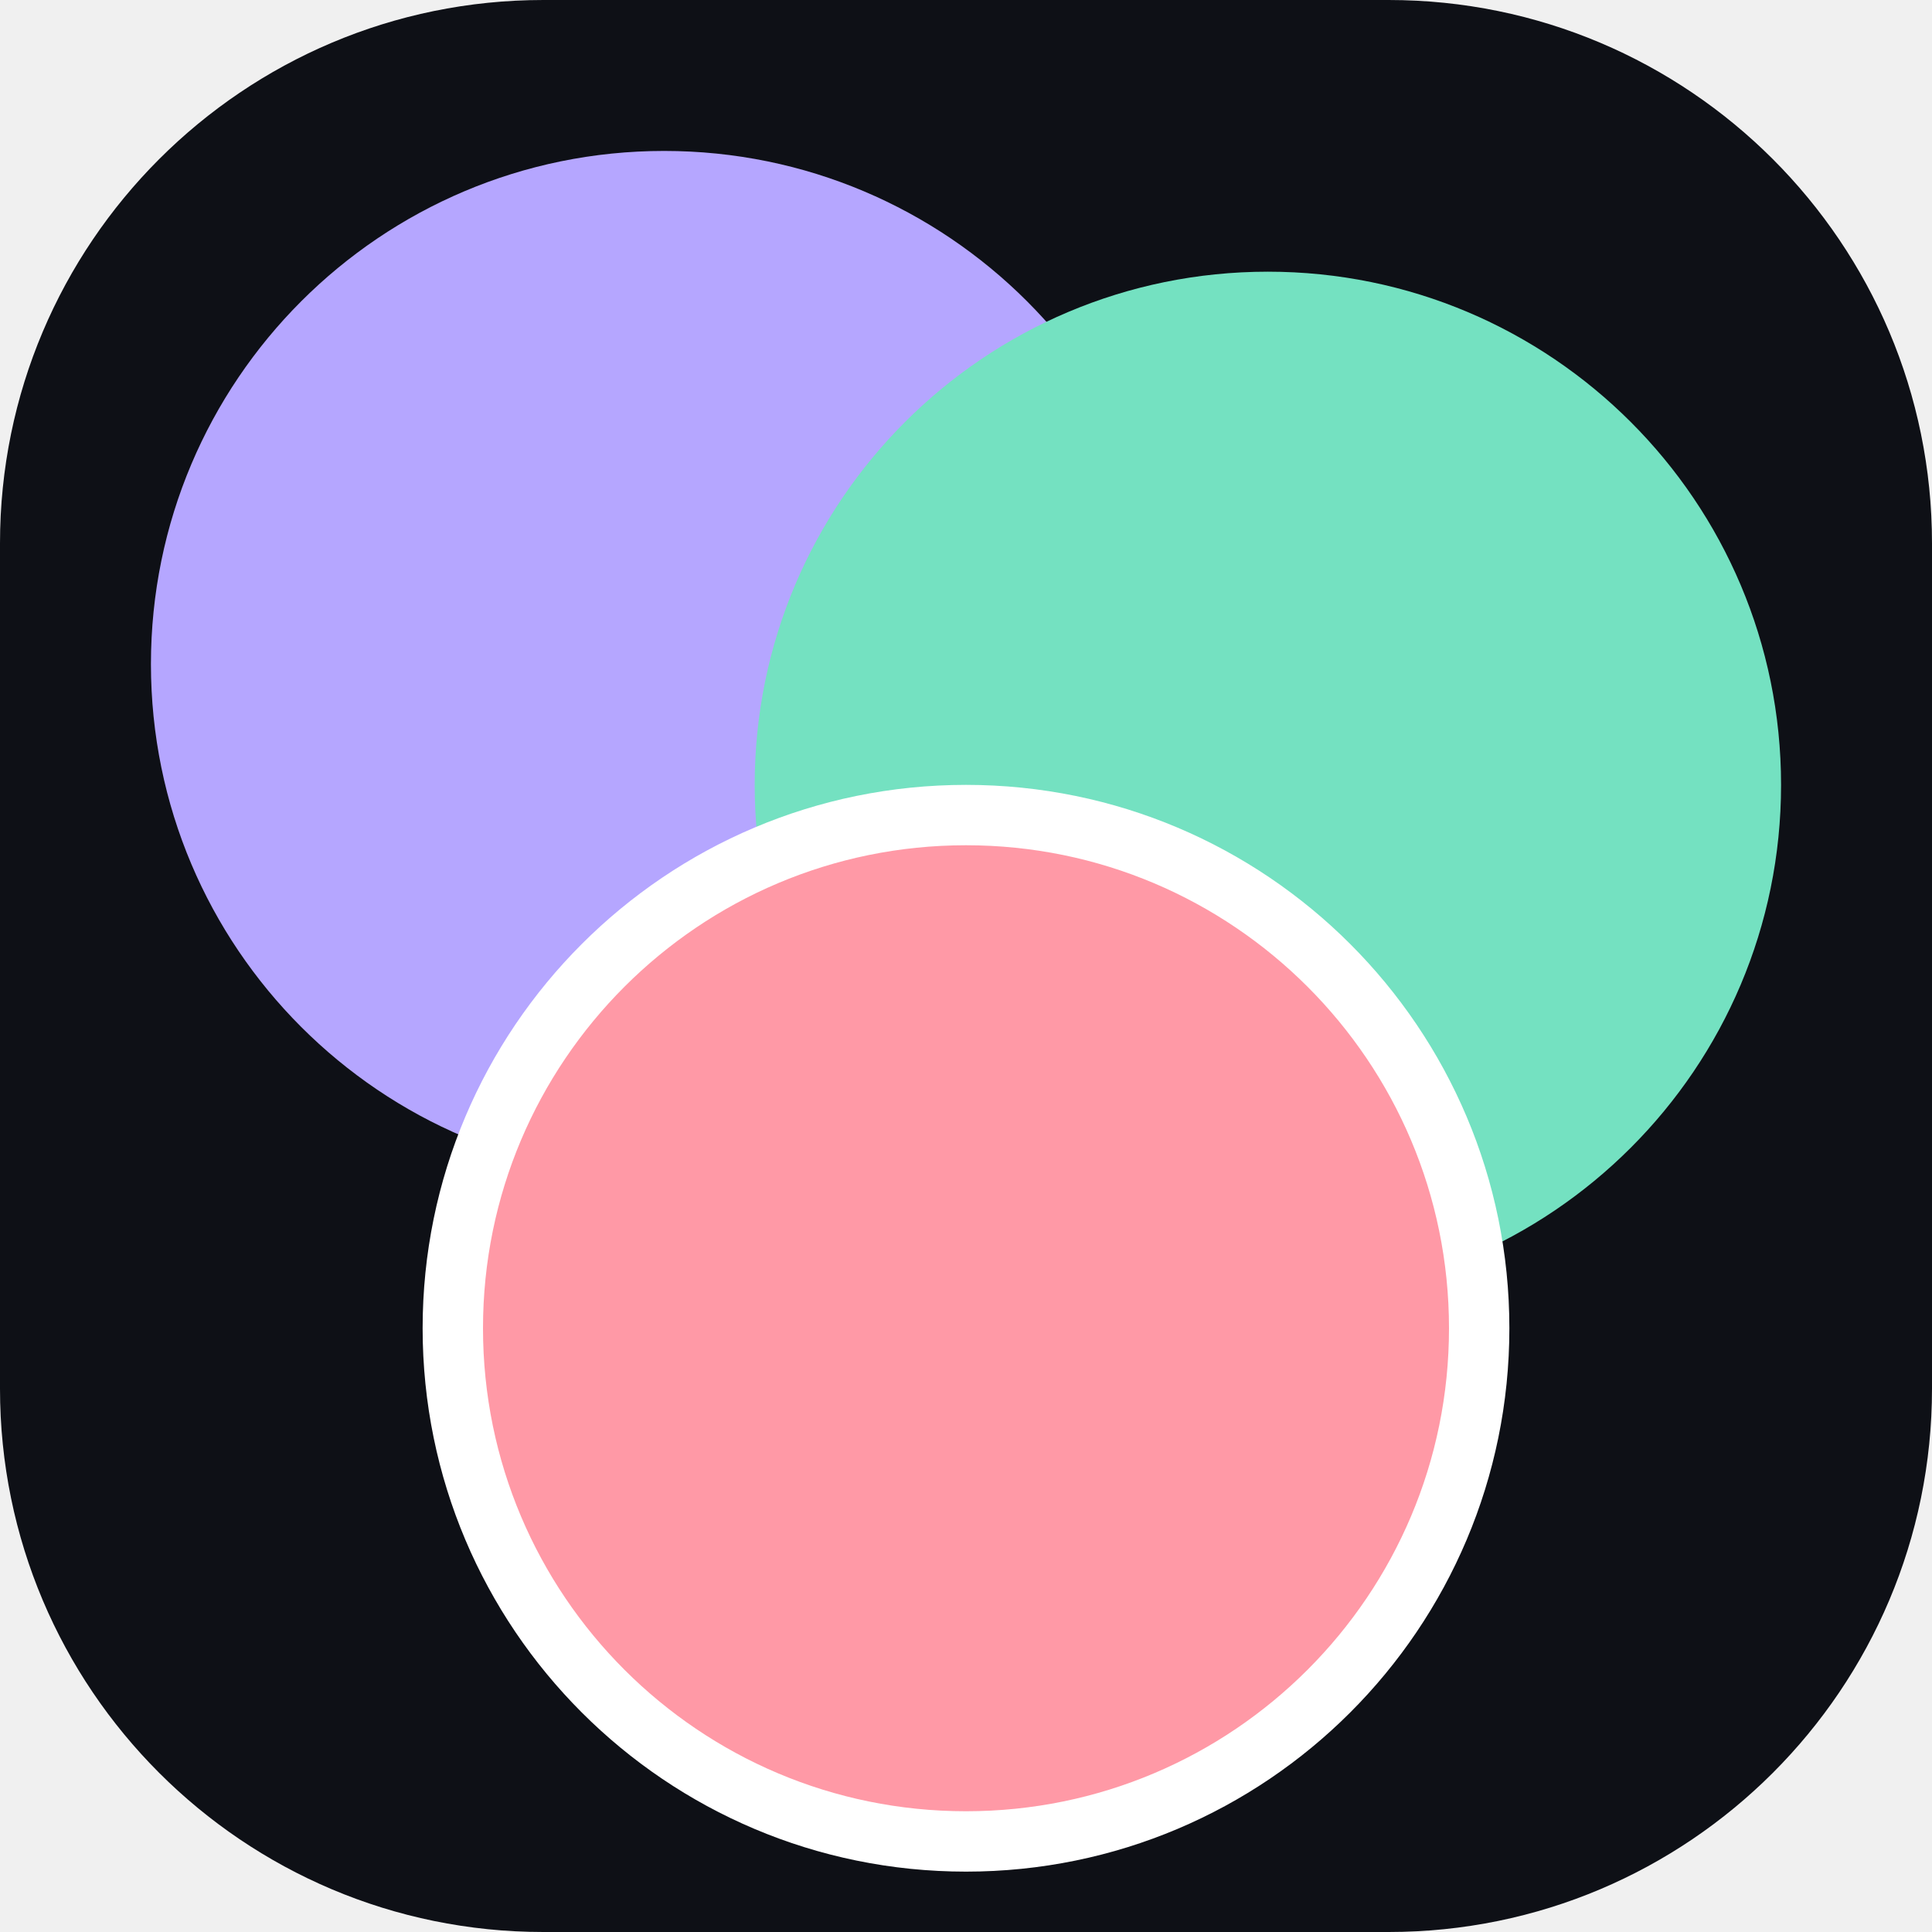
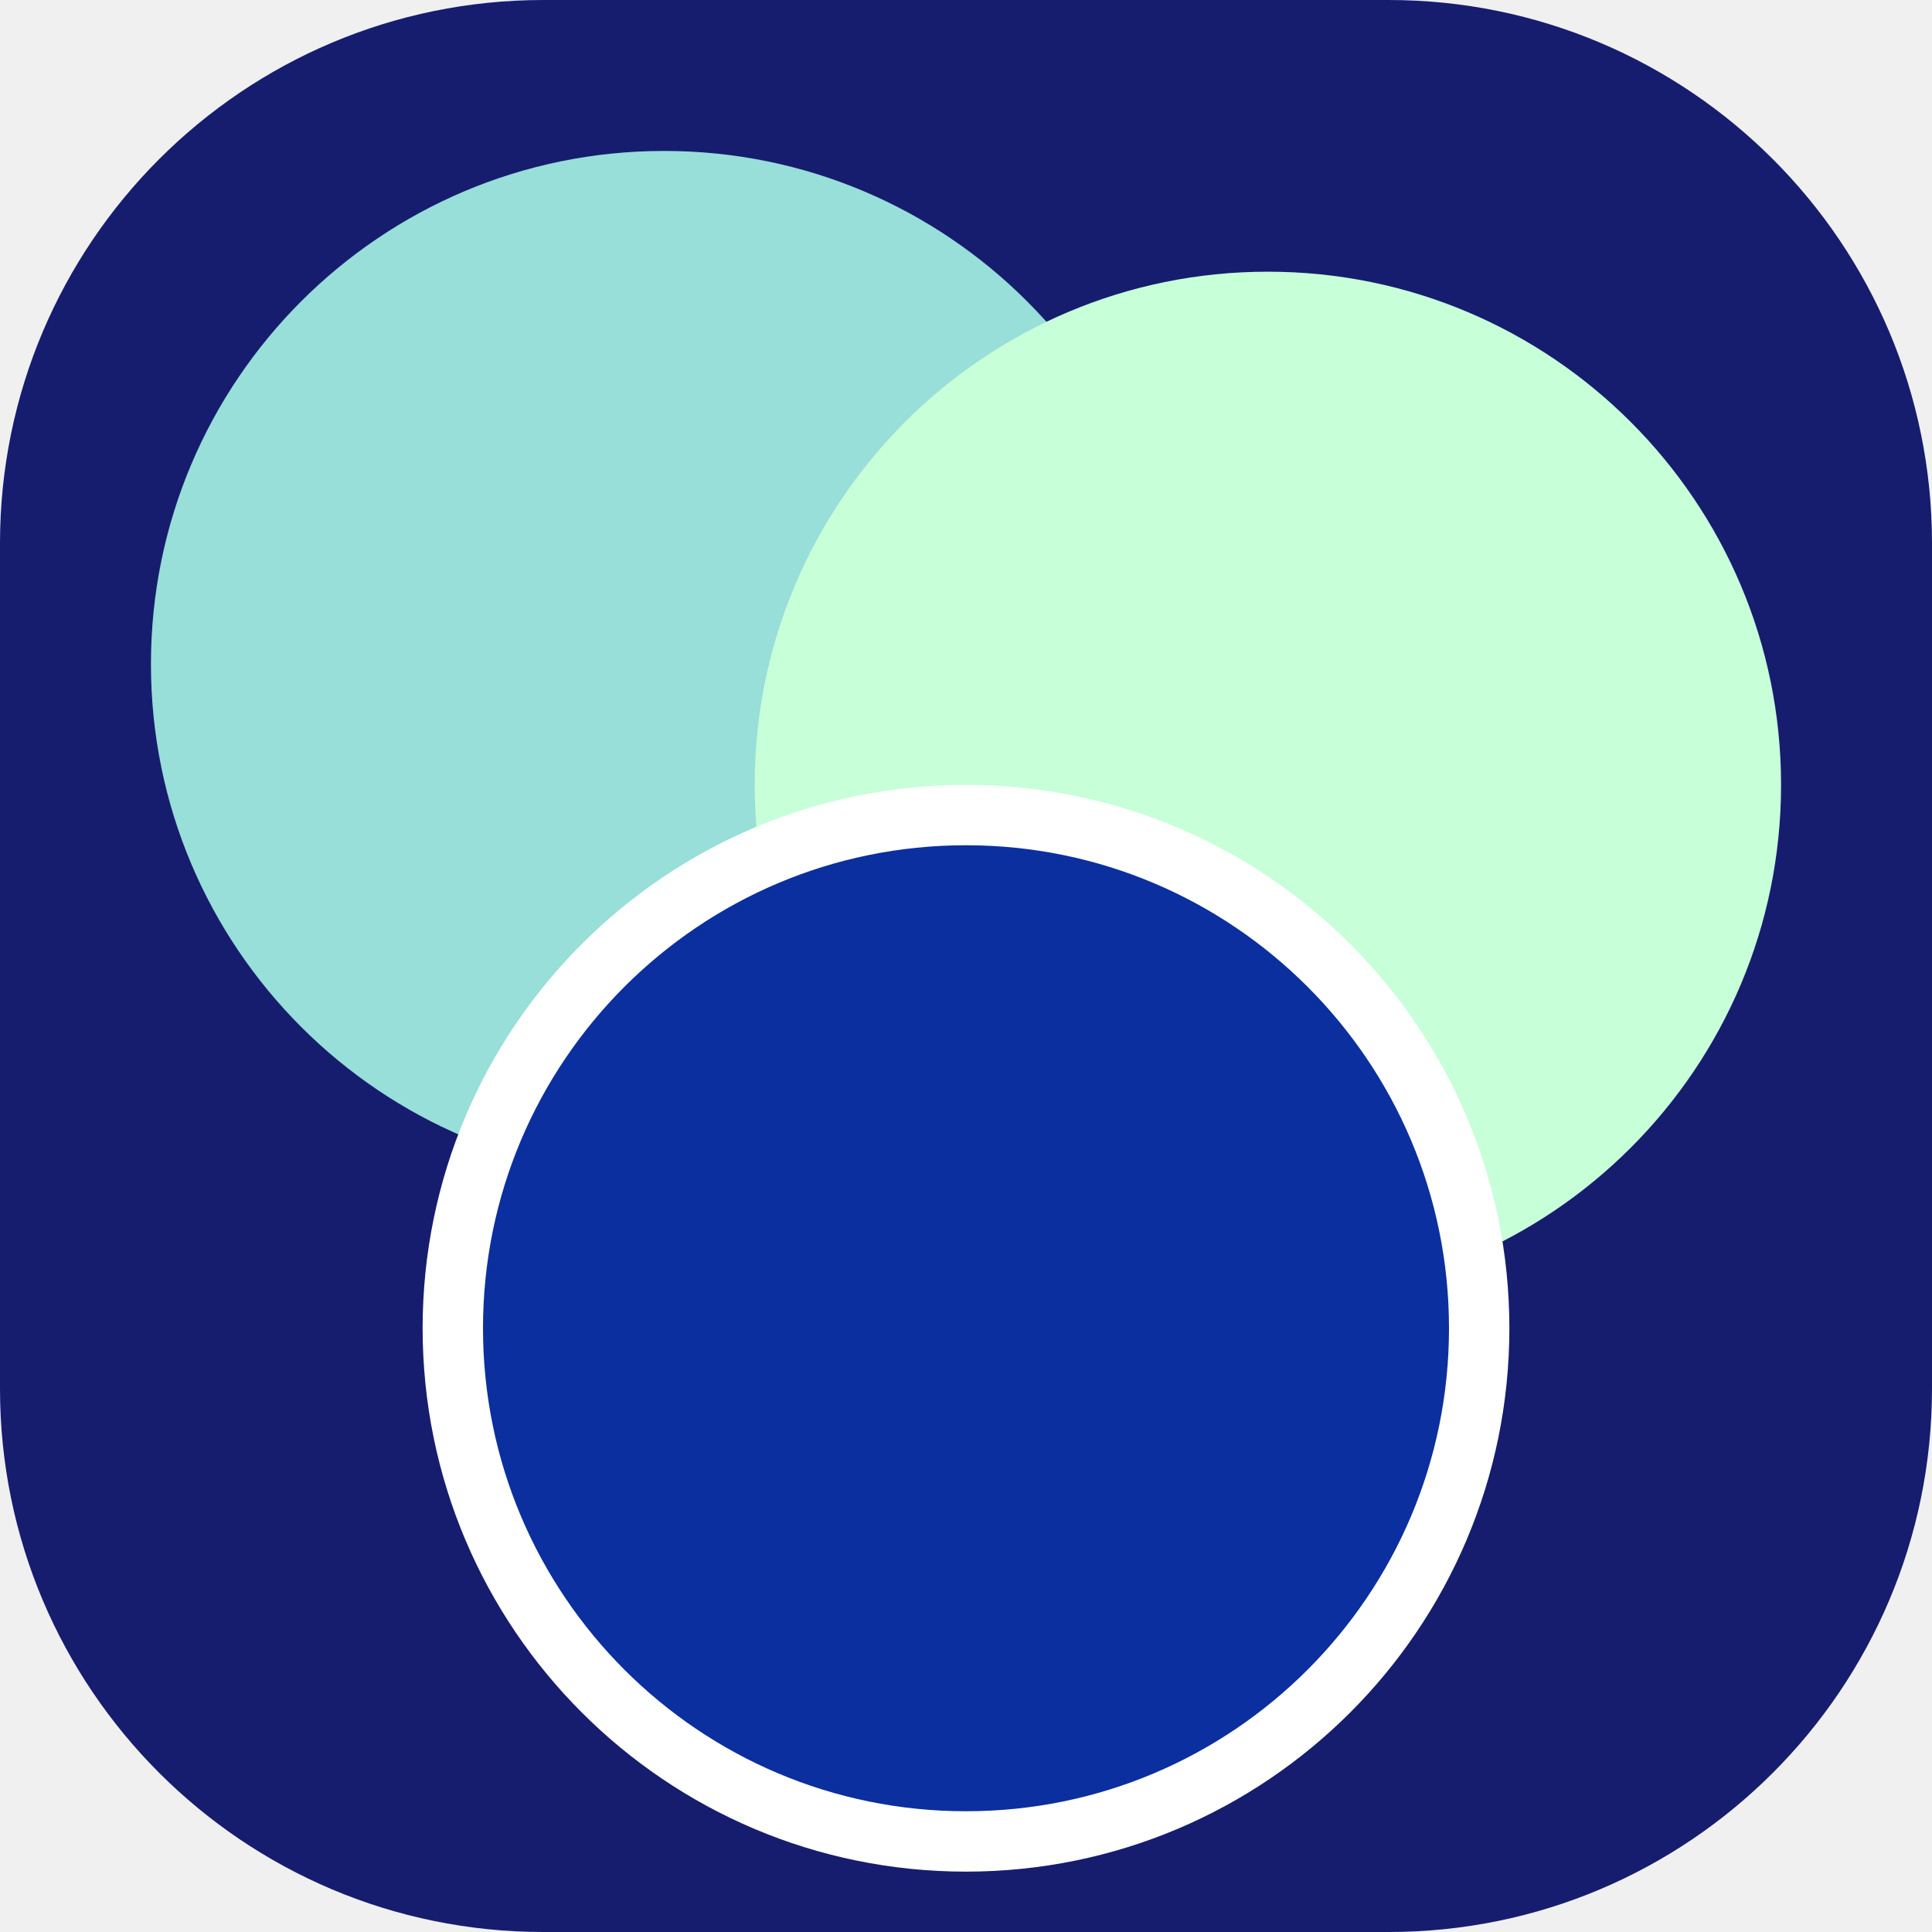
<svg xmlns="http://www.w3.org/2000/svg" viewBox="0 0 64 64" role="img" aria-label="ChromaTray">
-   <rect width="64" height="64" rx="18" fill="#0e1016" />
-   <circle cx="22" cy="22" r="17" fill="#b5a6ff" />
-   <circle cx="42" cy="26" r="17" fill="#74e1c1" />
-   <circle cx="32" cy="44" r="17" fill="#ff99a6" stroke="#fff" stroke-width="2" />
+   <rect width="64" height="64" rx="18" fill="#161d6f" />
+   <circle cx="22" cy="22" r="17" fill="#98ded9" />
+   <circle cx="42" cy="26" r="17" fill="#c7ffd8" />
+   <circle cx="32" cy="44" r="17" fill="#0b2f9f" stroke="#fff" stroke-width="2" />
</svg>
